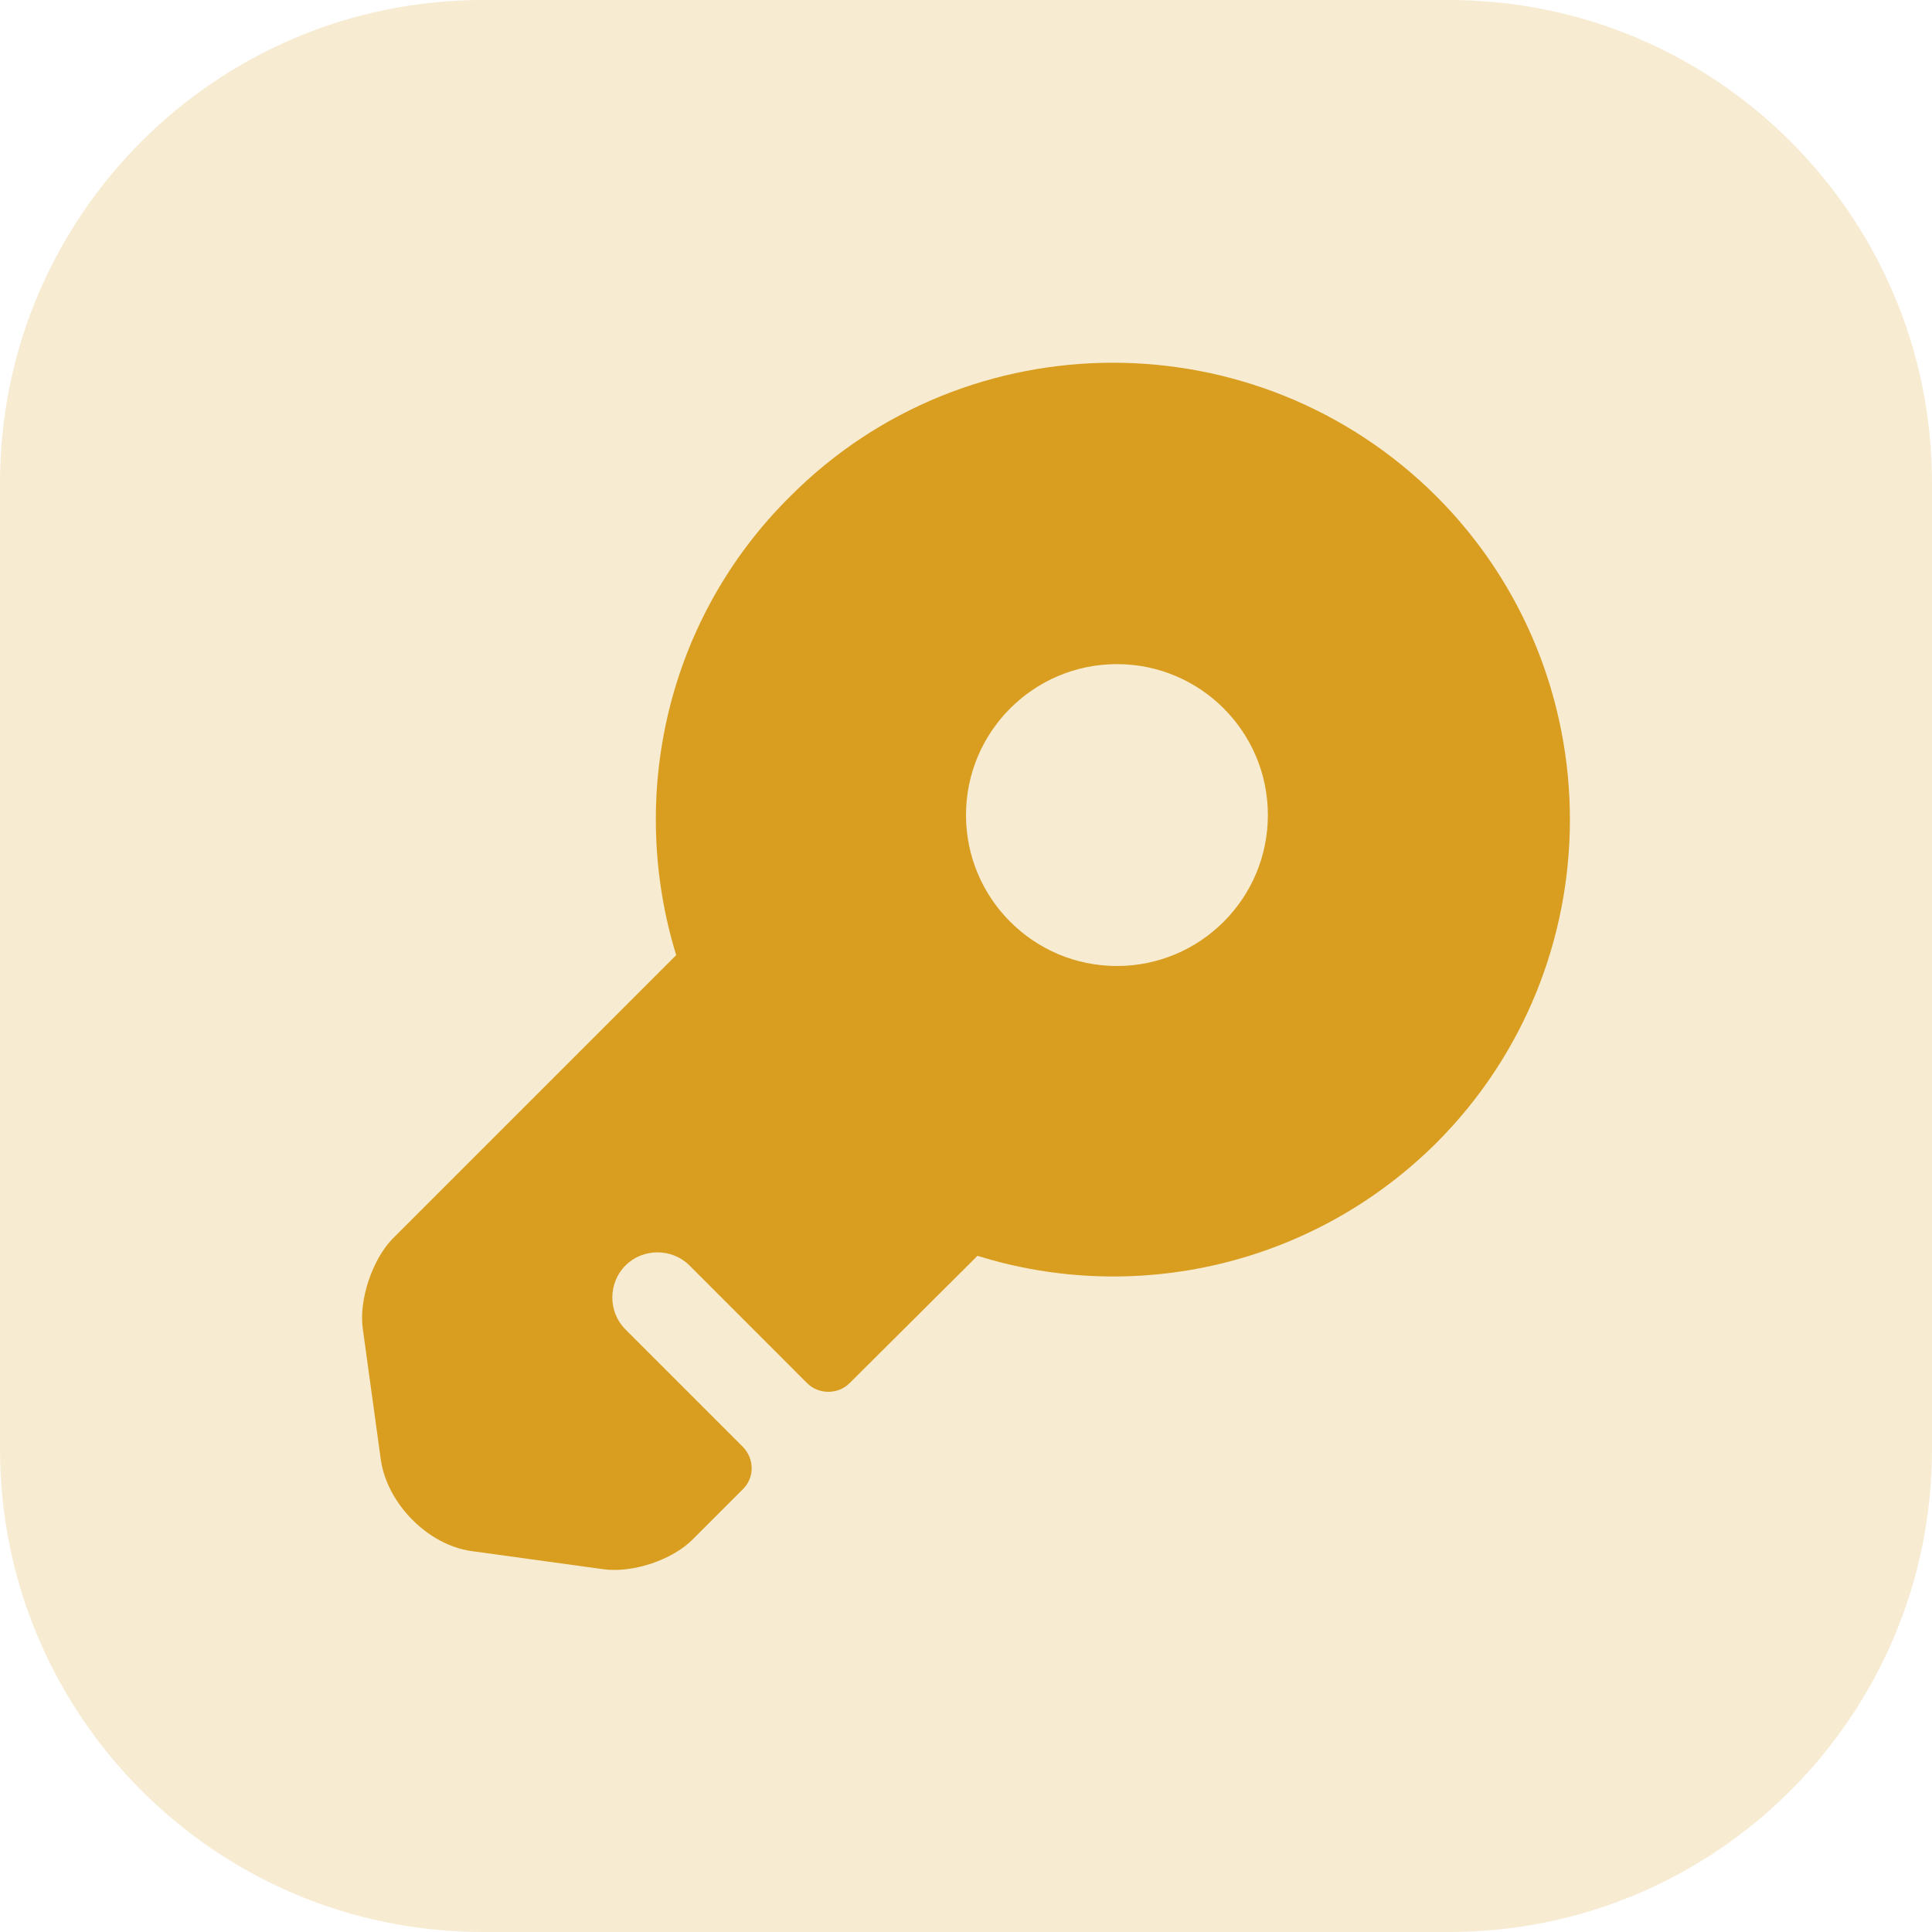
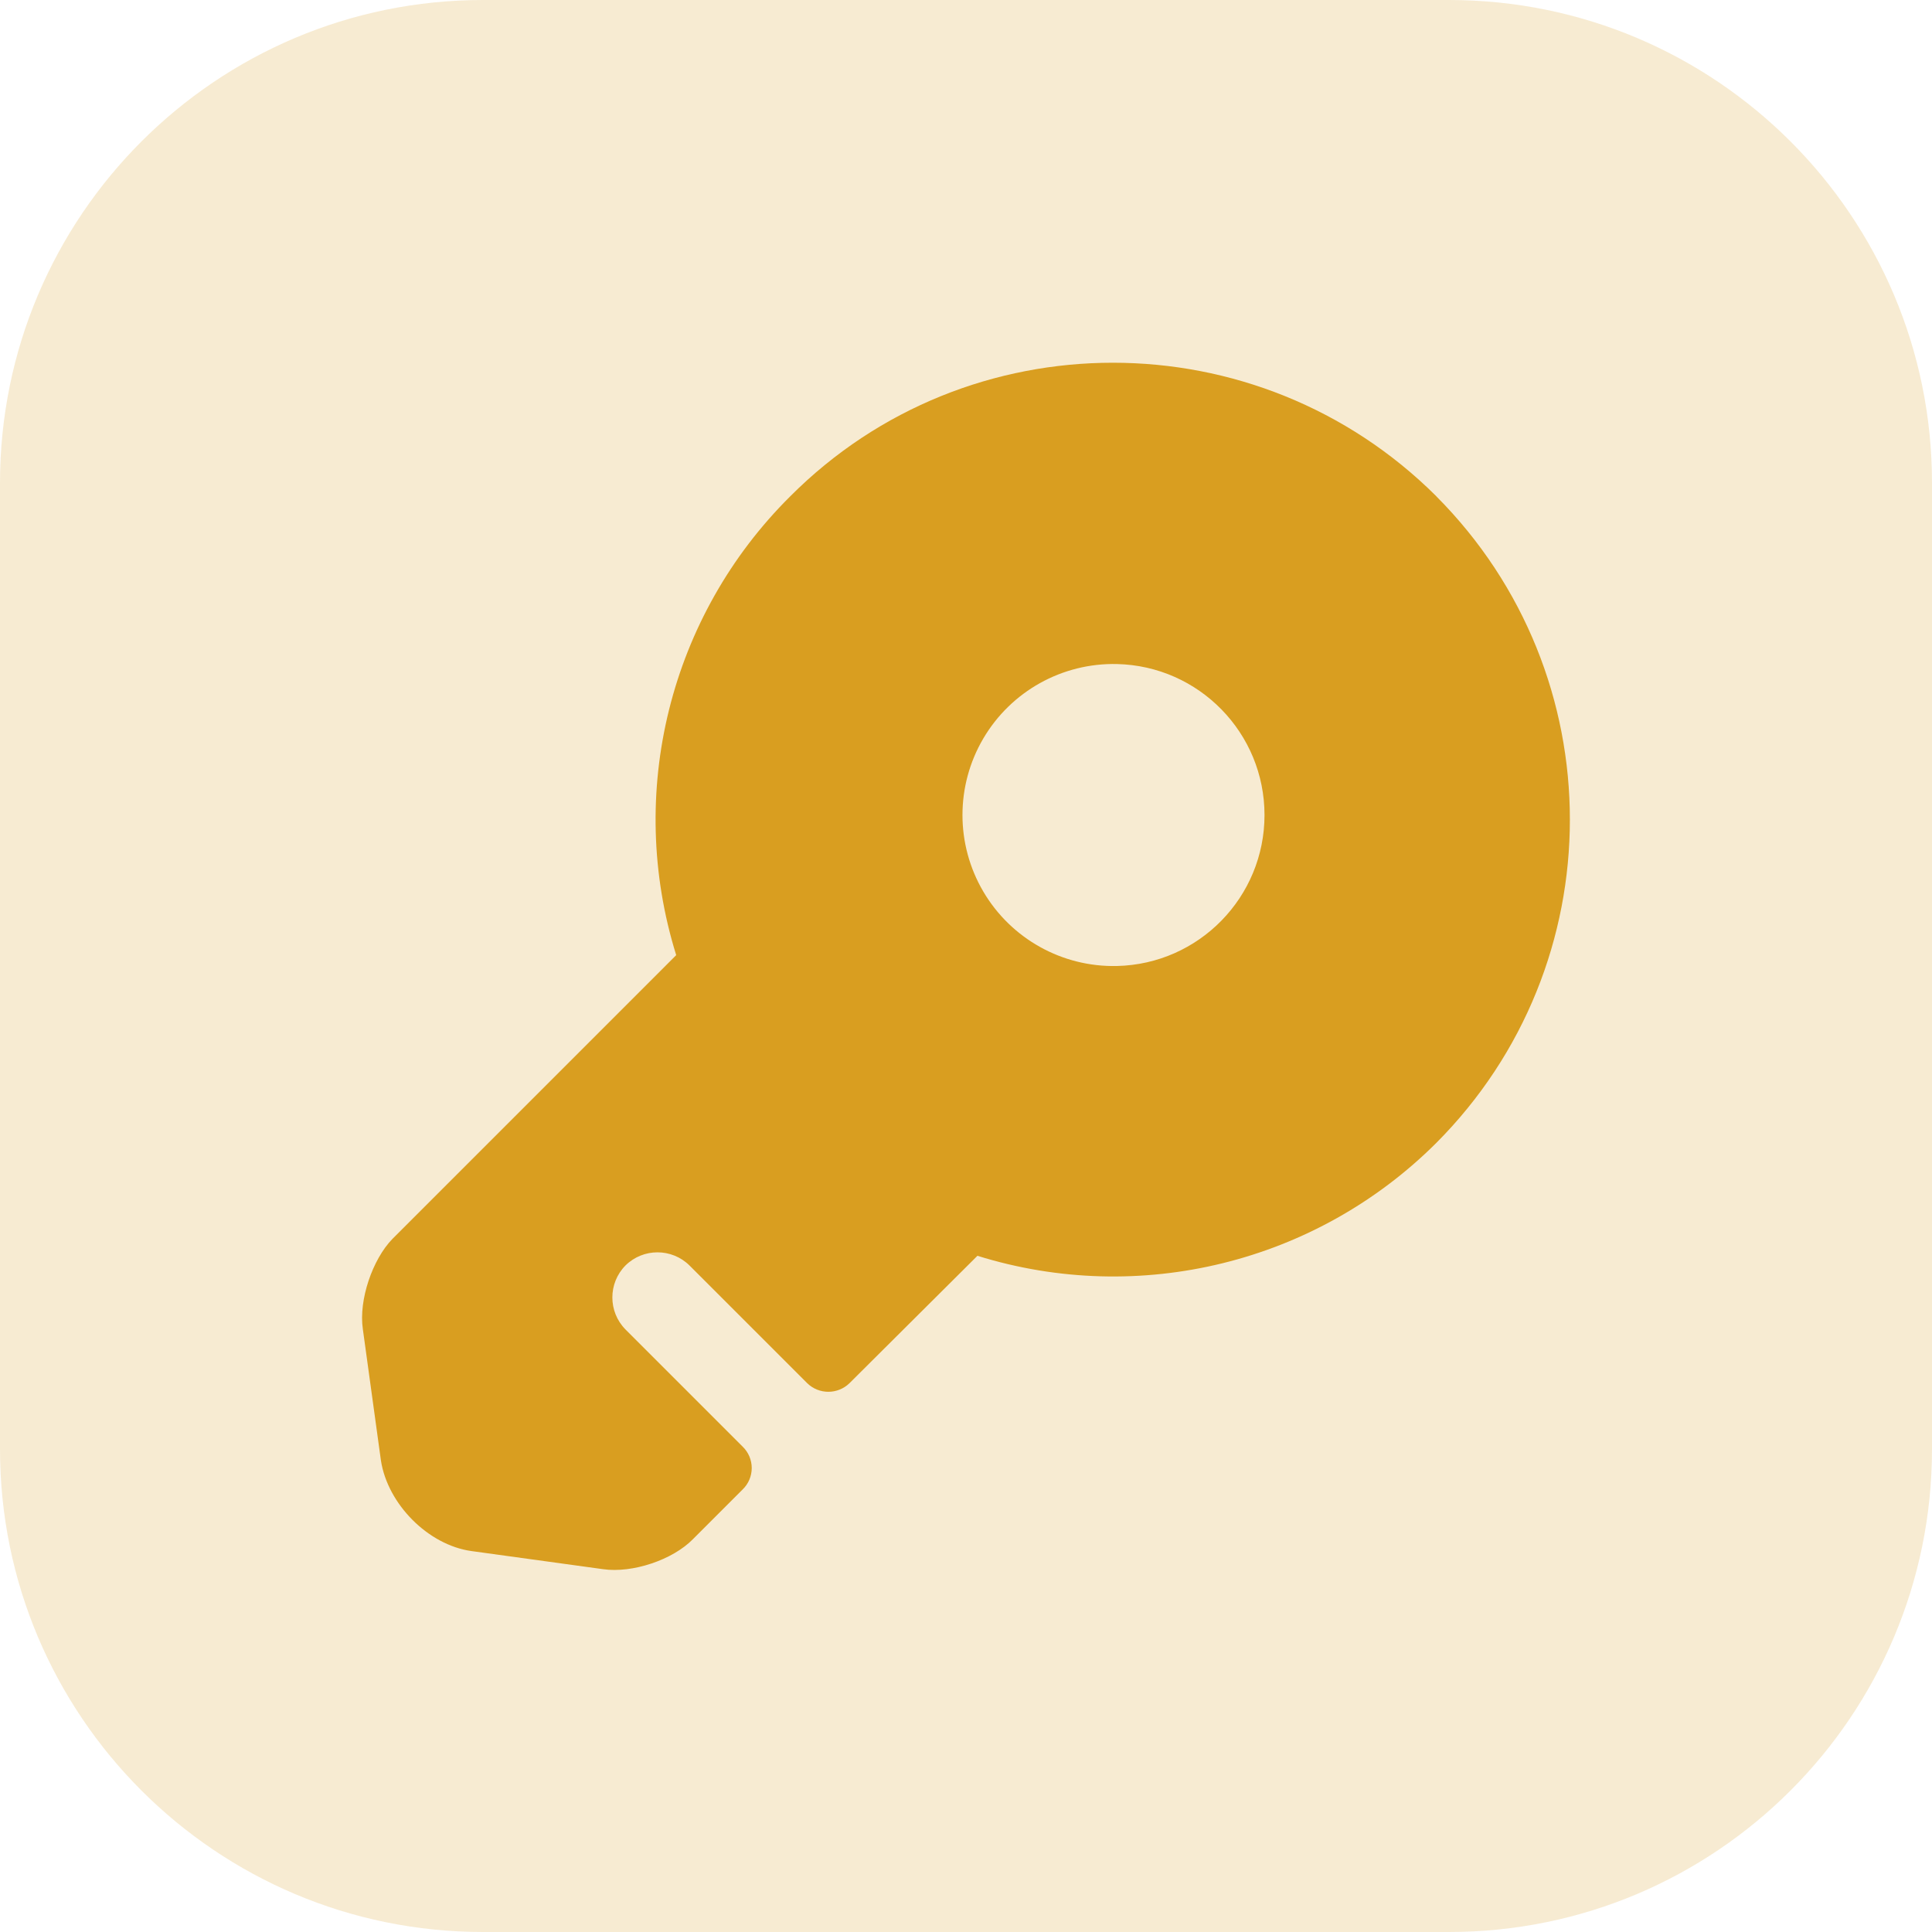
- <svg xmlns="http://www.w3.org/2000/svg" width="24" height="24" viewBox="0 0 24 24" fill="none">
-   <path d="M0 6C0 2.686 2.686 0 6 0H18C21.314 0 24 2.686 24 6V18C24 21.314 21.314 24 18 24H6C2.686 24 0 21.314 0 18V6Z" fill="#D99E20" fill-opacity="0.2" />
-   <path d="M17.843 6.165C15.623 3.953 12.023 3.953 9.817 6.165C8.265 7.703 7.8 9.915 8.4 11.865L4.875 15.39C4.627 15.645 4.455 16.148 4.507 16.508L4.732 18.143C4.815 18.683 5.317 19.193 5.857 19.268L7.492 19.493C7.852 19.545 8.355 19.38 8.61 19.118L9.225 18.503C9.375 18.36 9.375 18.12 9.225 17.97L7.77 16.515C7.552 16.298 7.552 15.938 7.77 15.72C7.987 15.503 8.347 15.503 8.565 15.72L10.027 17.183C10.17 17.325 10.41 17.325 10.553 17.183L12.143 15.6C14.085 16.208 16.297 15.735 17.843 14.198C20.055 11.985 20.055 8.378 17.843 6.165ZM13.875 12C12.84 12 12 11.16 12 10.125C12 9.09 12.84 8.25 13.875 8.25C14.91 8.25 15.75 9.09 15.75 10.125C15.75 11.16 14.91 12 13.875 12Z" fill="#D99E20" />
+ <svg xmlns="http://www.w3.org/2000/svg" width="24" height="24" fill="none">
+   <path fill="#D99E20" fill-opacity=".2" d="M0 6a6 6 0 0 1 6-6h12a6 6 0 0 1 6 6v12a6 6 0 0 1-6 6H6a6 6 0 0 1-6-6z" />
+   <path fill="#D99E20" d="M17.843 6.165c-2.22-2.212-5.82-2.212-8.026 0a5.66 5.66 0 0 0-1.417 5.7L4.875 15.39c-.248.255-.42.758-.368 1.118l.225 1.635c.083.54.585 1.05 1.125 1.125l1.635.225c.36.052.863-.113 1.118-.375l.615-.615a.37.37 0 0 0 0-.533L7.77 16.515a.566.566 0 0 1 0-.795.566.566 0 0 1 .795 0l1.463 1.463a.376.376 0 0 0 .524 0l1.59-1.583a5.68 5.68 0 0 0 5.7-1.402 5.69 5.69 0 0 0 0-8.033M13.875 12a1.876 1.876 0 1 1 .001-3.751A1.876 1.876 0 0 1 13.875 12" />
</svg>
